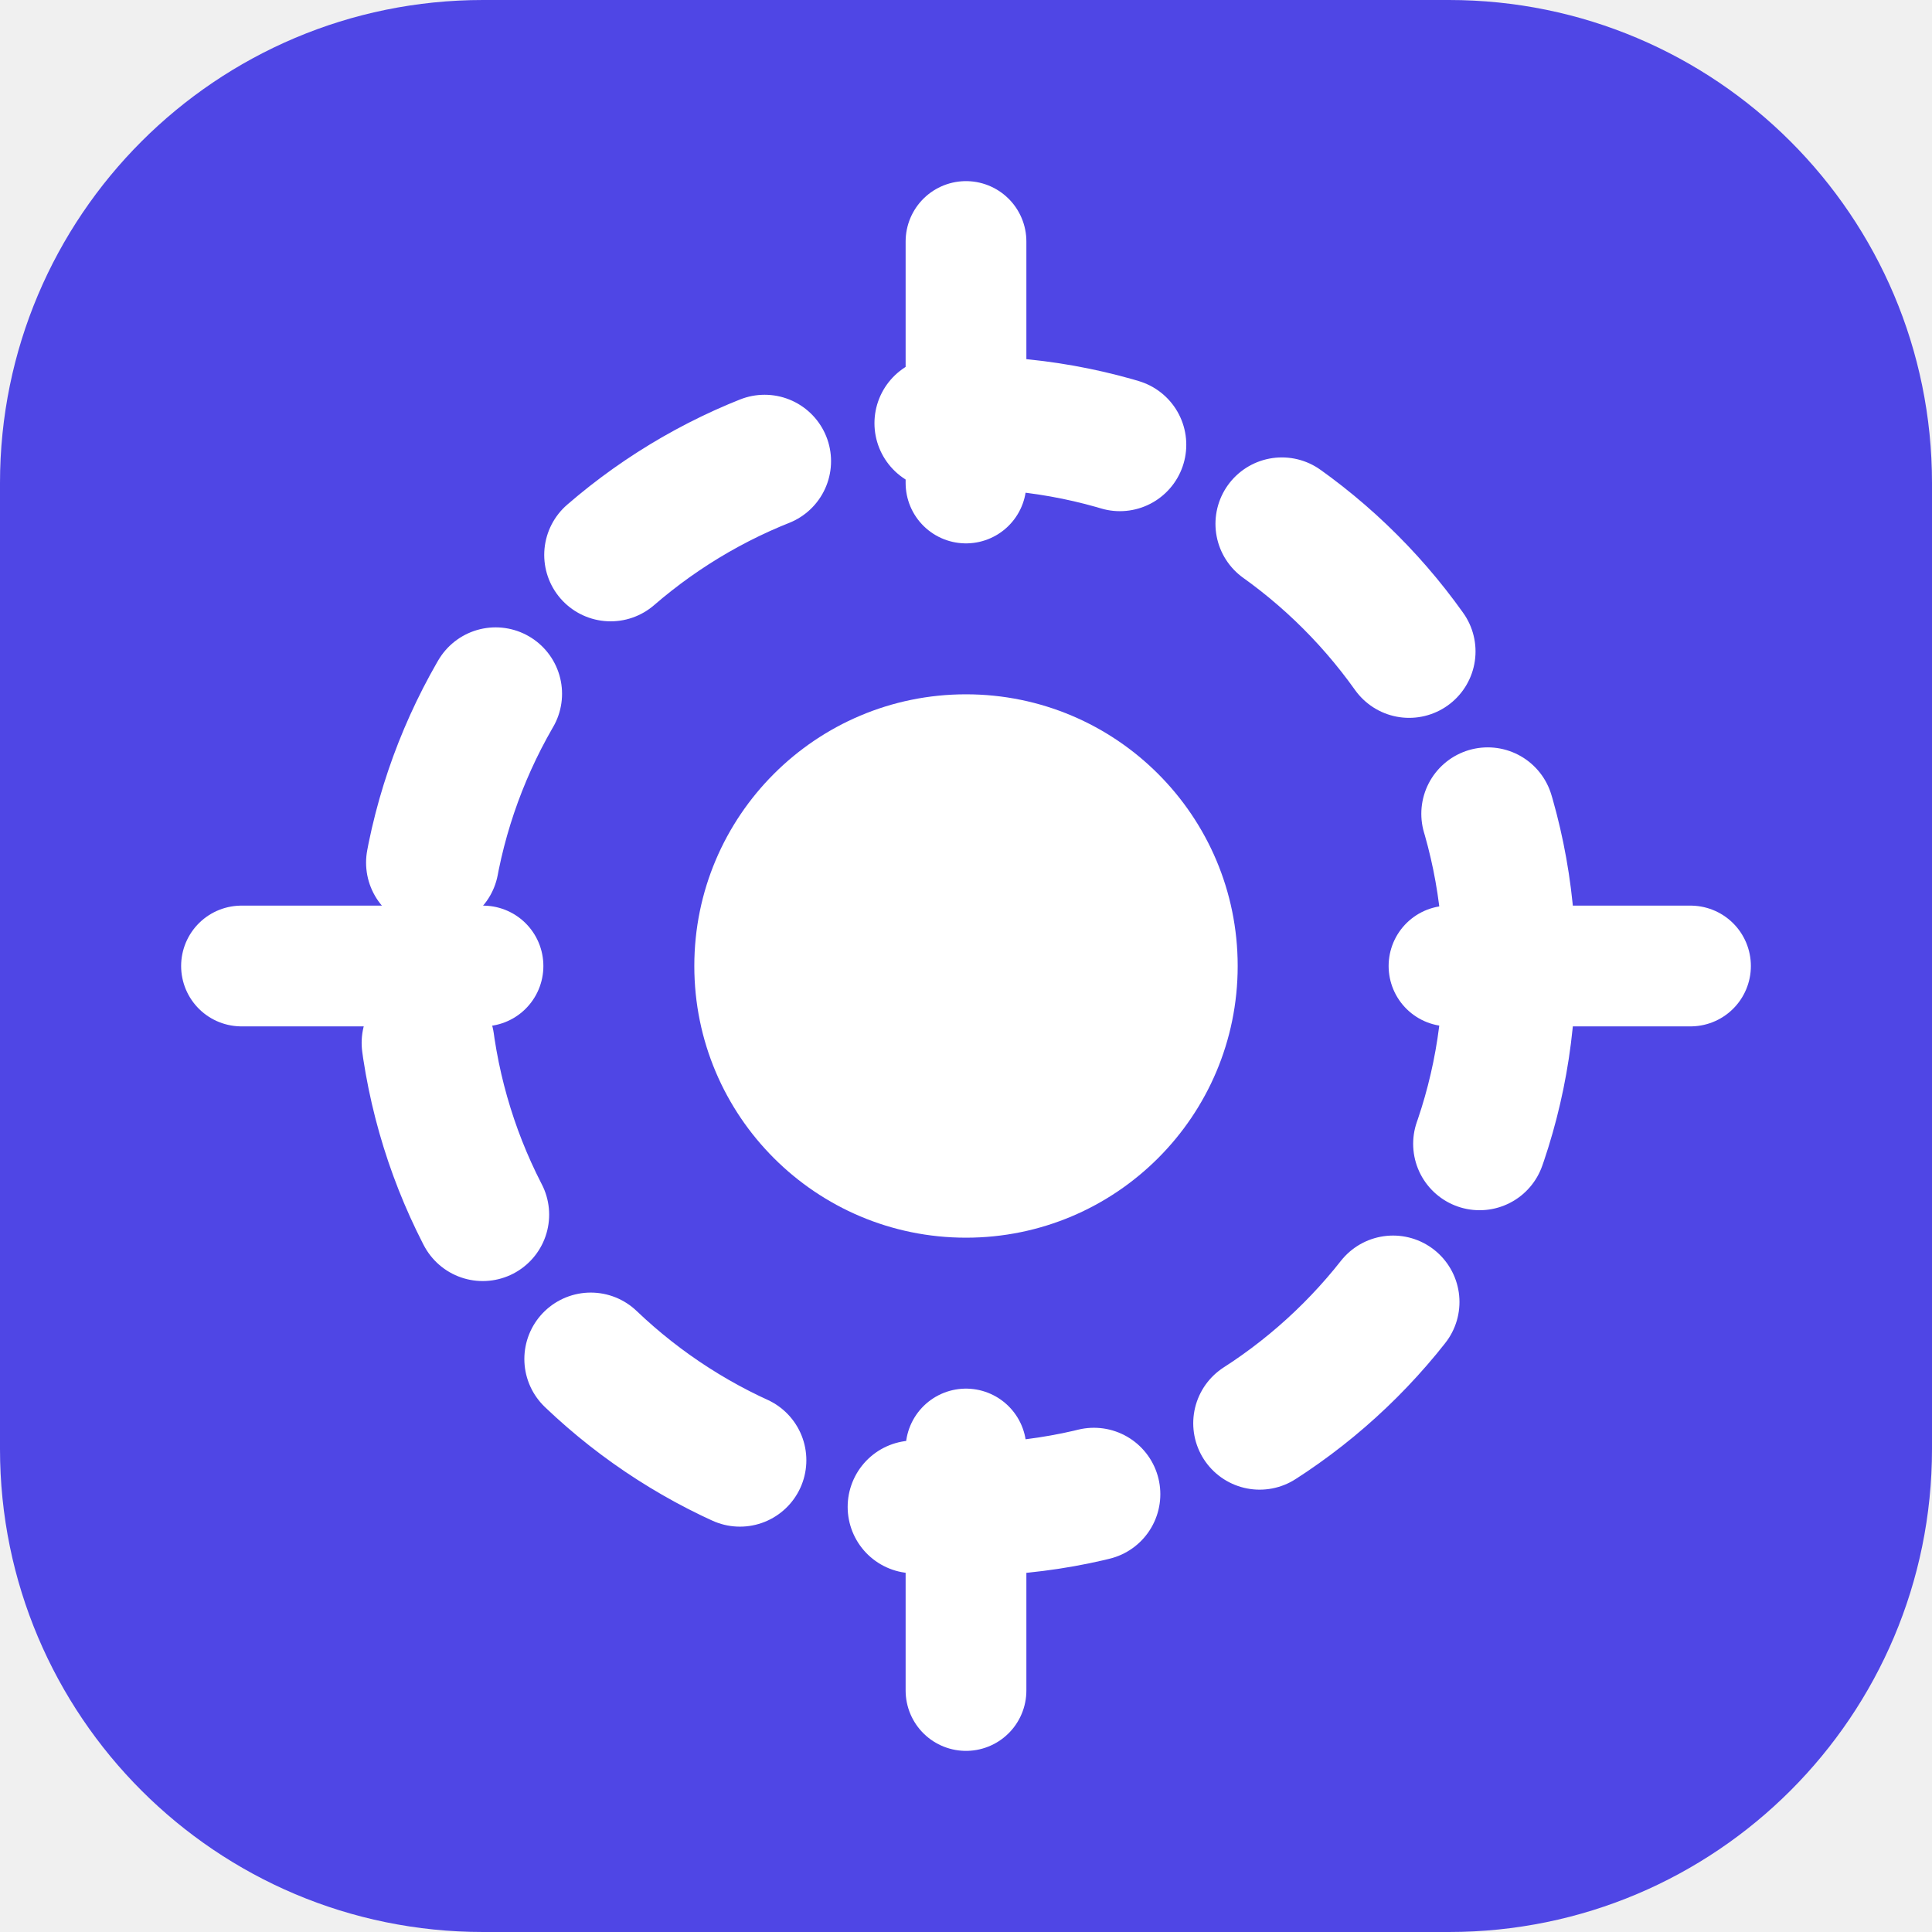
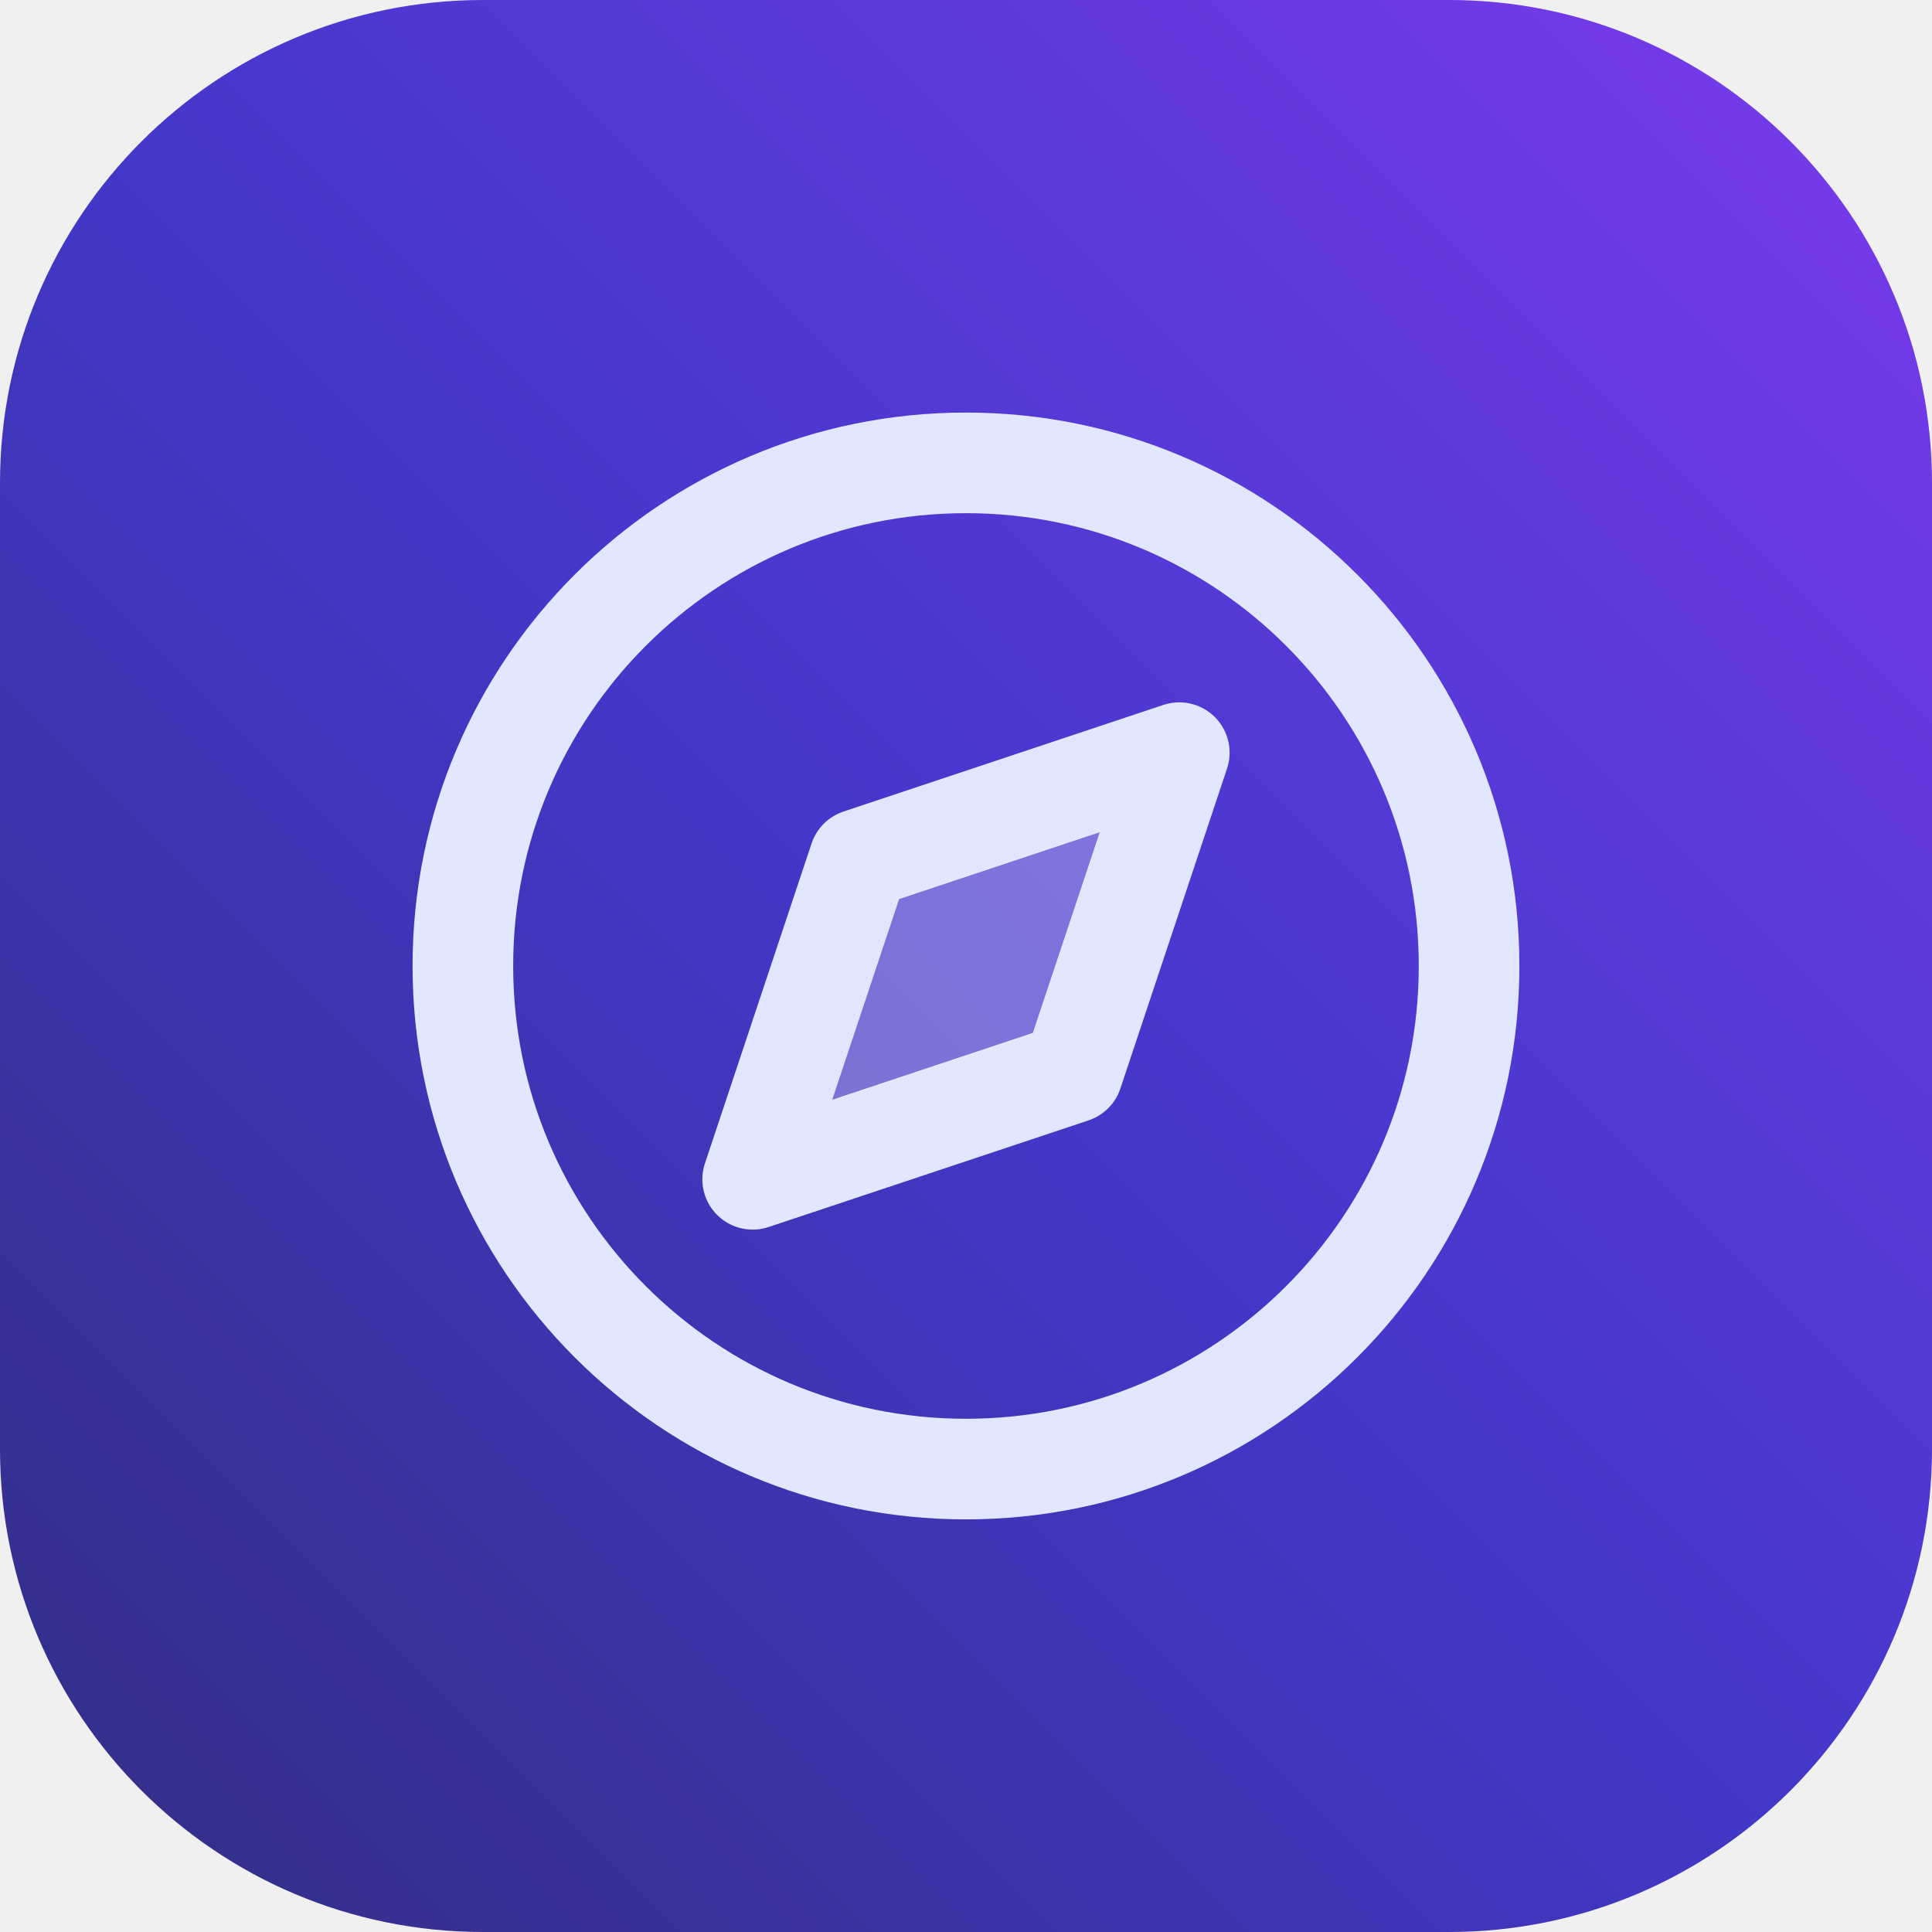
- <svg xmlns="http://www.w3.org/2000/svg" viewBox="0 0 32 32" fill="none">
-   <rect width="32" height="32" rx="8" fill="#4f46e5" />
-   <circle cx="16" cy="16" r="9" stroke="#ffffff" stroke-width="2.2" stroke-linecap="round" stroke-dasharray="3 3" />
-   <circle cx="16" cy="16" r="4.5" fill="#ffffff" />
-   <path d="M16 4V8M16 24V28M4 16H8M24 16H28" stroke="#ffffff" stroke-width="2" stroke-linecap="round" />
+ <svg xmlns="http://www.w3.org/2000/svg" viewBox="0 0 32 32" width="32" height="32">
+   <defs>
+     <linearGradient id="vl-grad" x1="0%" y1="100%" x2="100%" y2="0%">
+       <stop offset="0%" stop-color="#312e81" />
+       <stop offset="50%" stop-color="#4338ca" />
+       <stop offset="100%" stop-color="#7c3aed" />
+     </linearGradient>
+   </defs>
+   <rect width="32" height="32" rx="8" fill="url(#vl-grad)" />
+   <g transform="translate(6, 6) scale(0.8333)" fill="none" stroke="#e0e7ff" stroke-width="2" stroke-linecap="round" stroke-linejoin="round">
+     <circle cx="12" cy="12" r="10" />
+     <polygon points="16.24 7.76 14.12 14.12 7.76 16.24 9.88 9.88 16.24 7.76" fill="#ffffff" fill-opacity="0.3" />
+   </g>
</svg>
